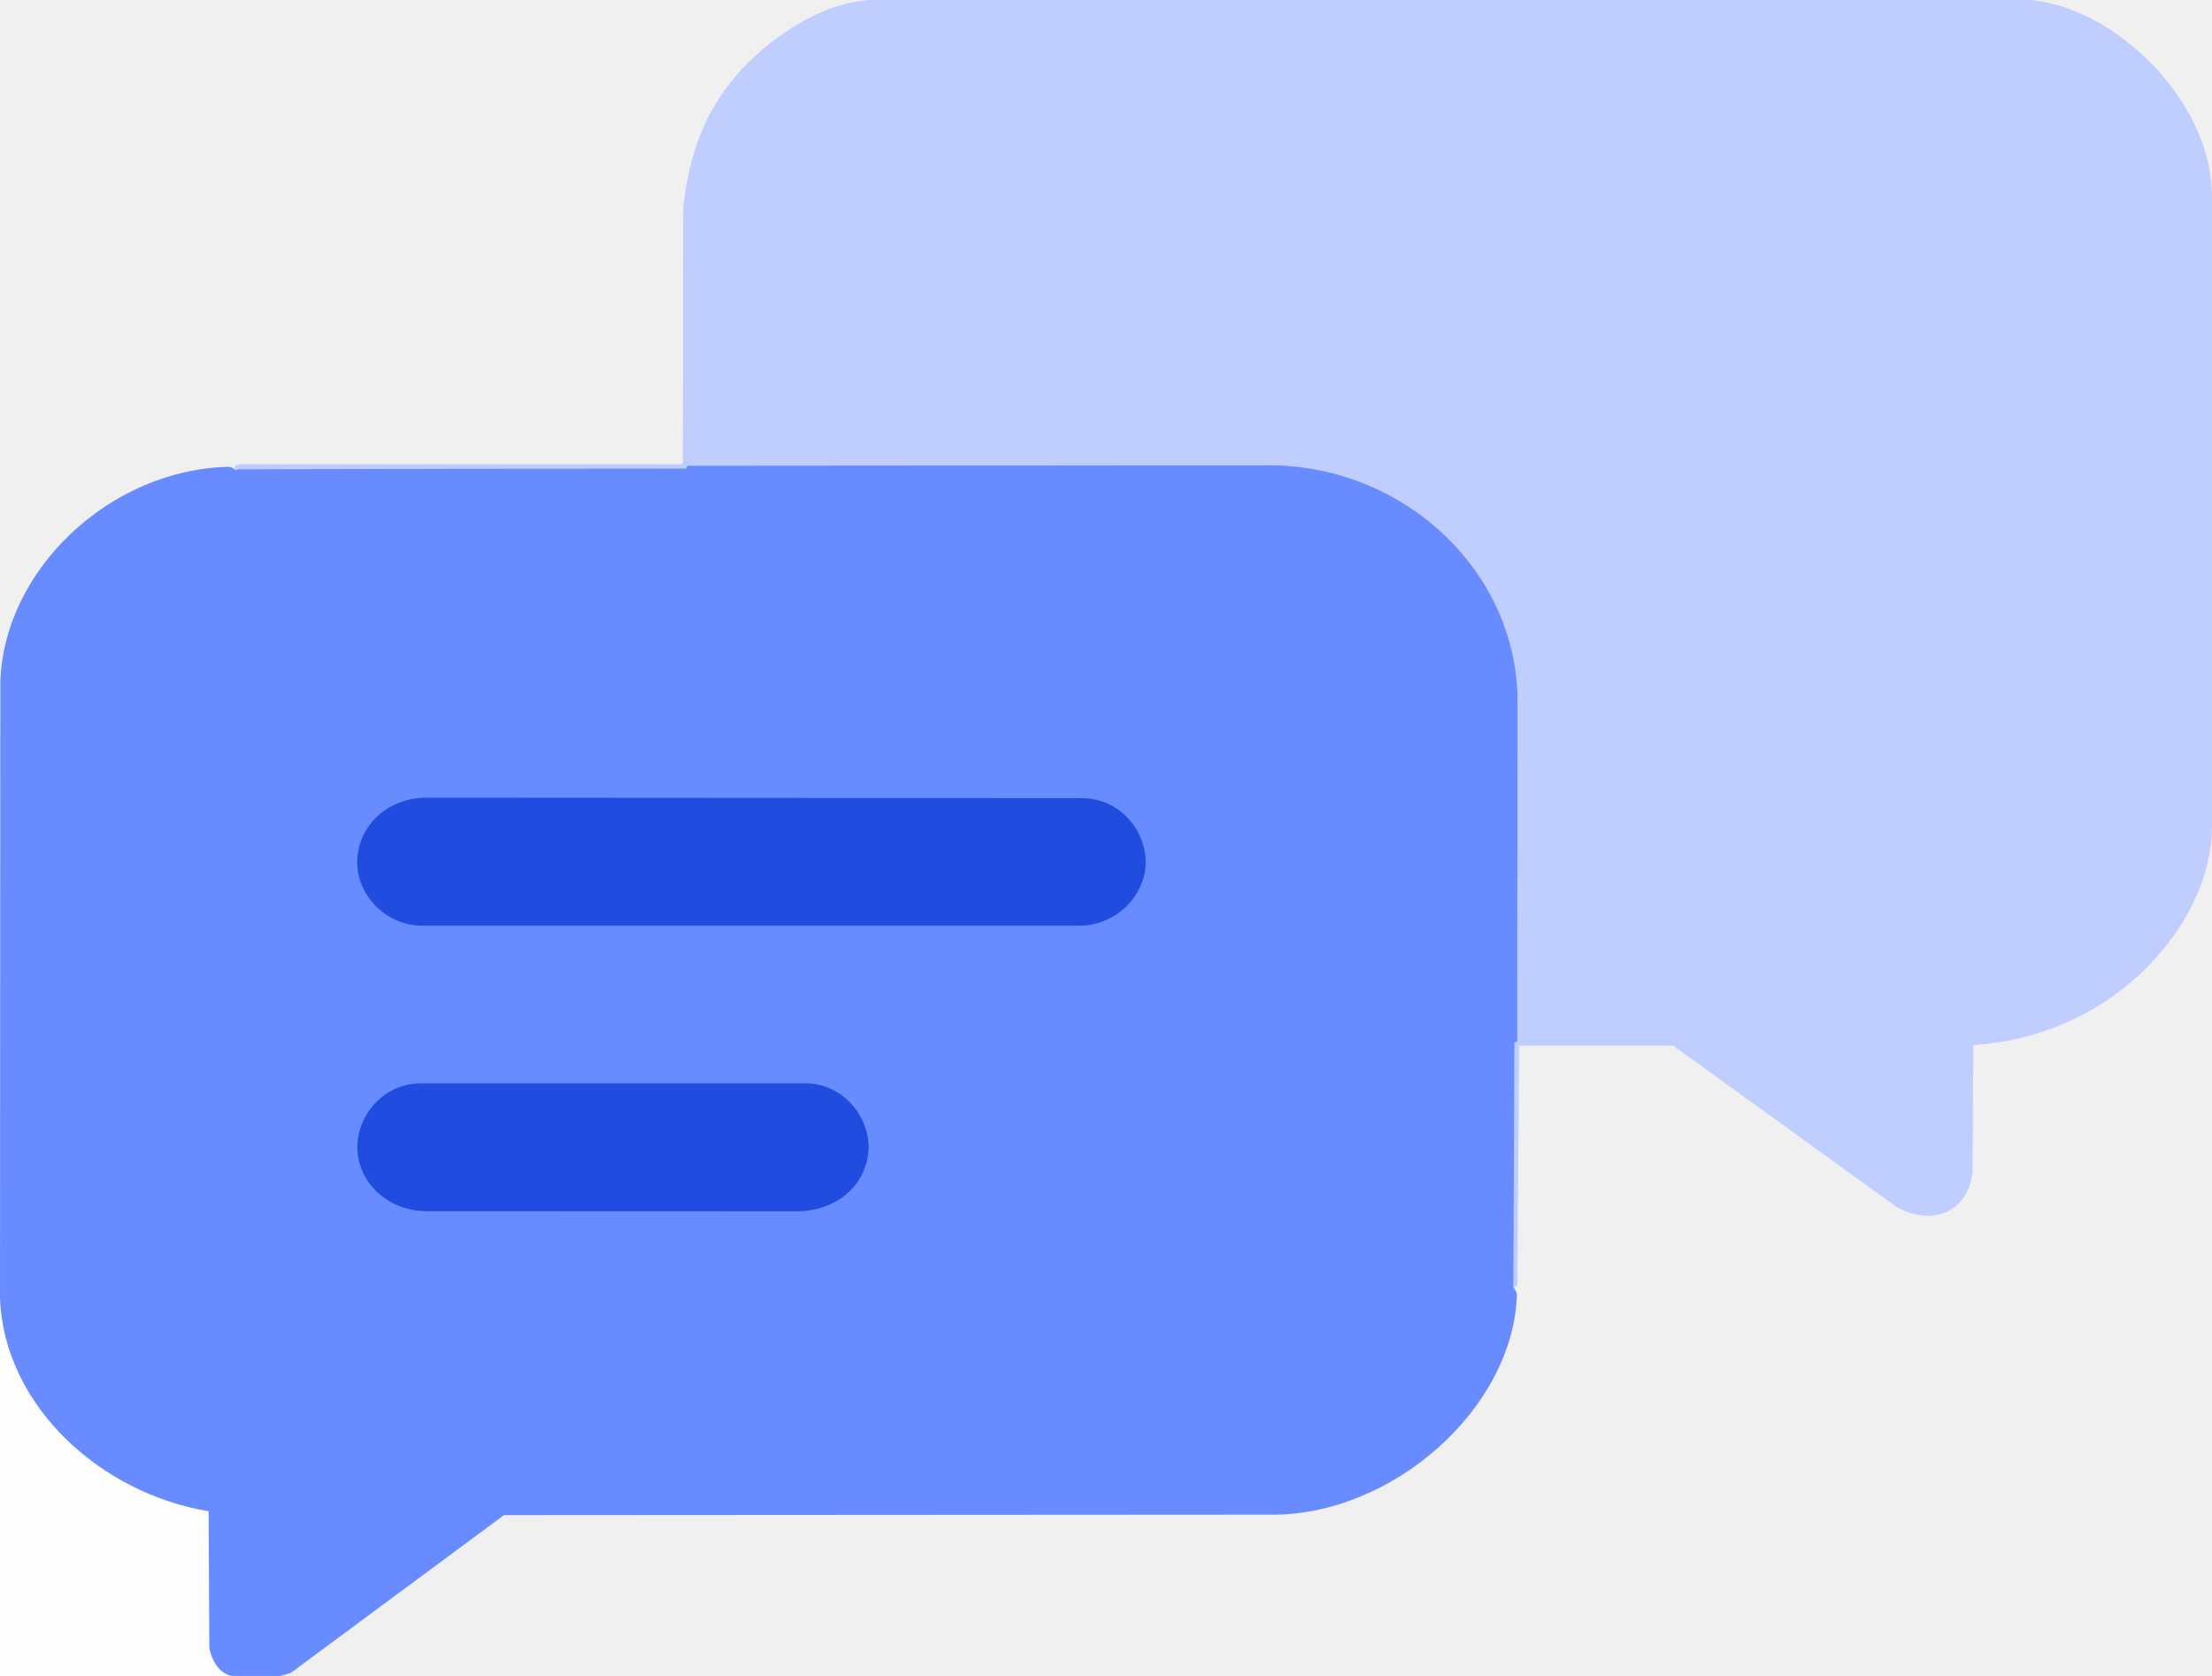
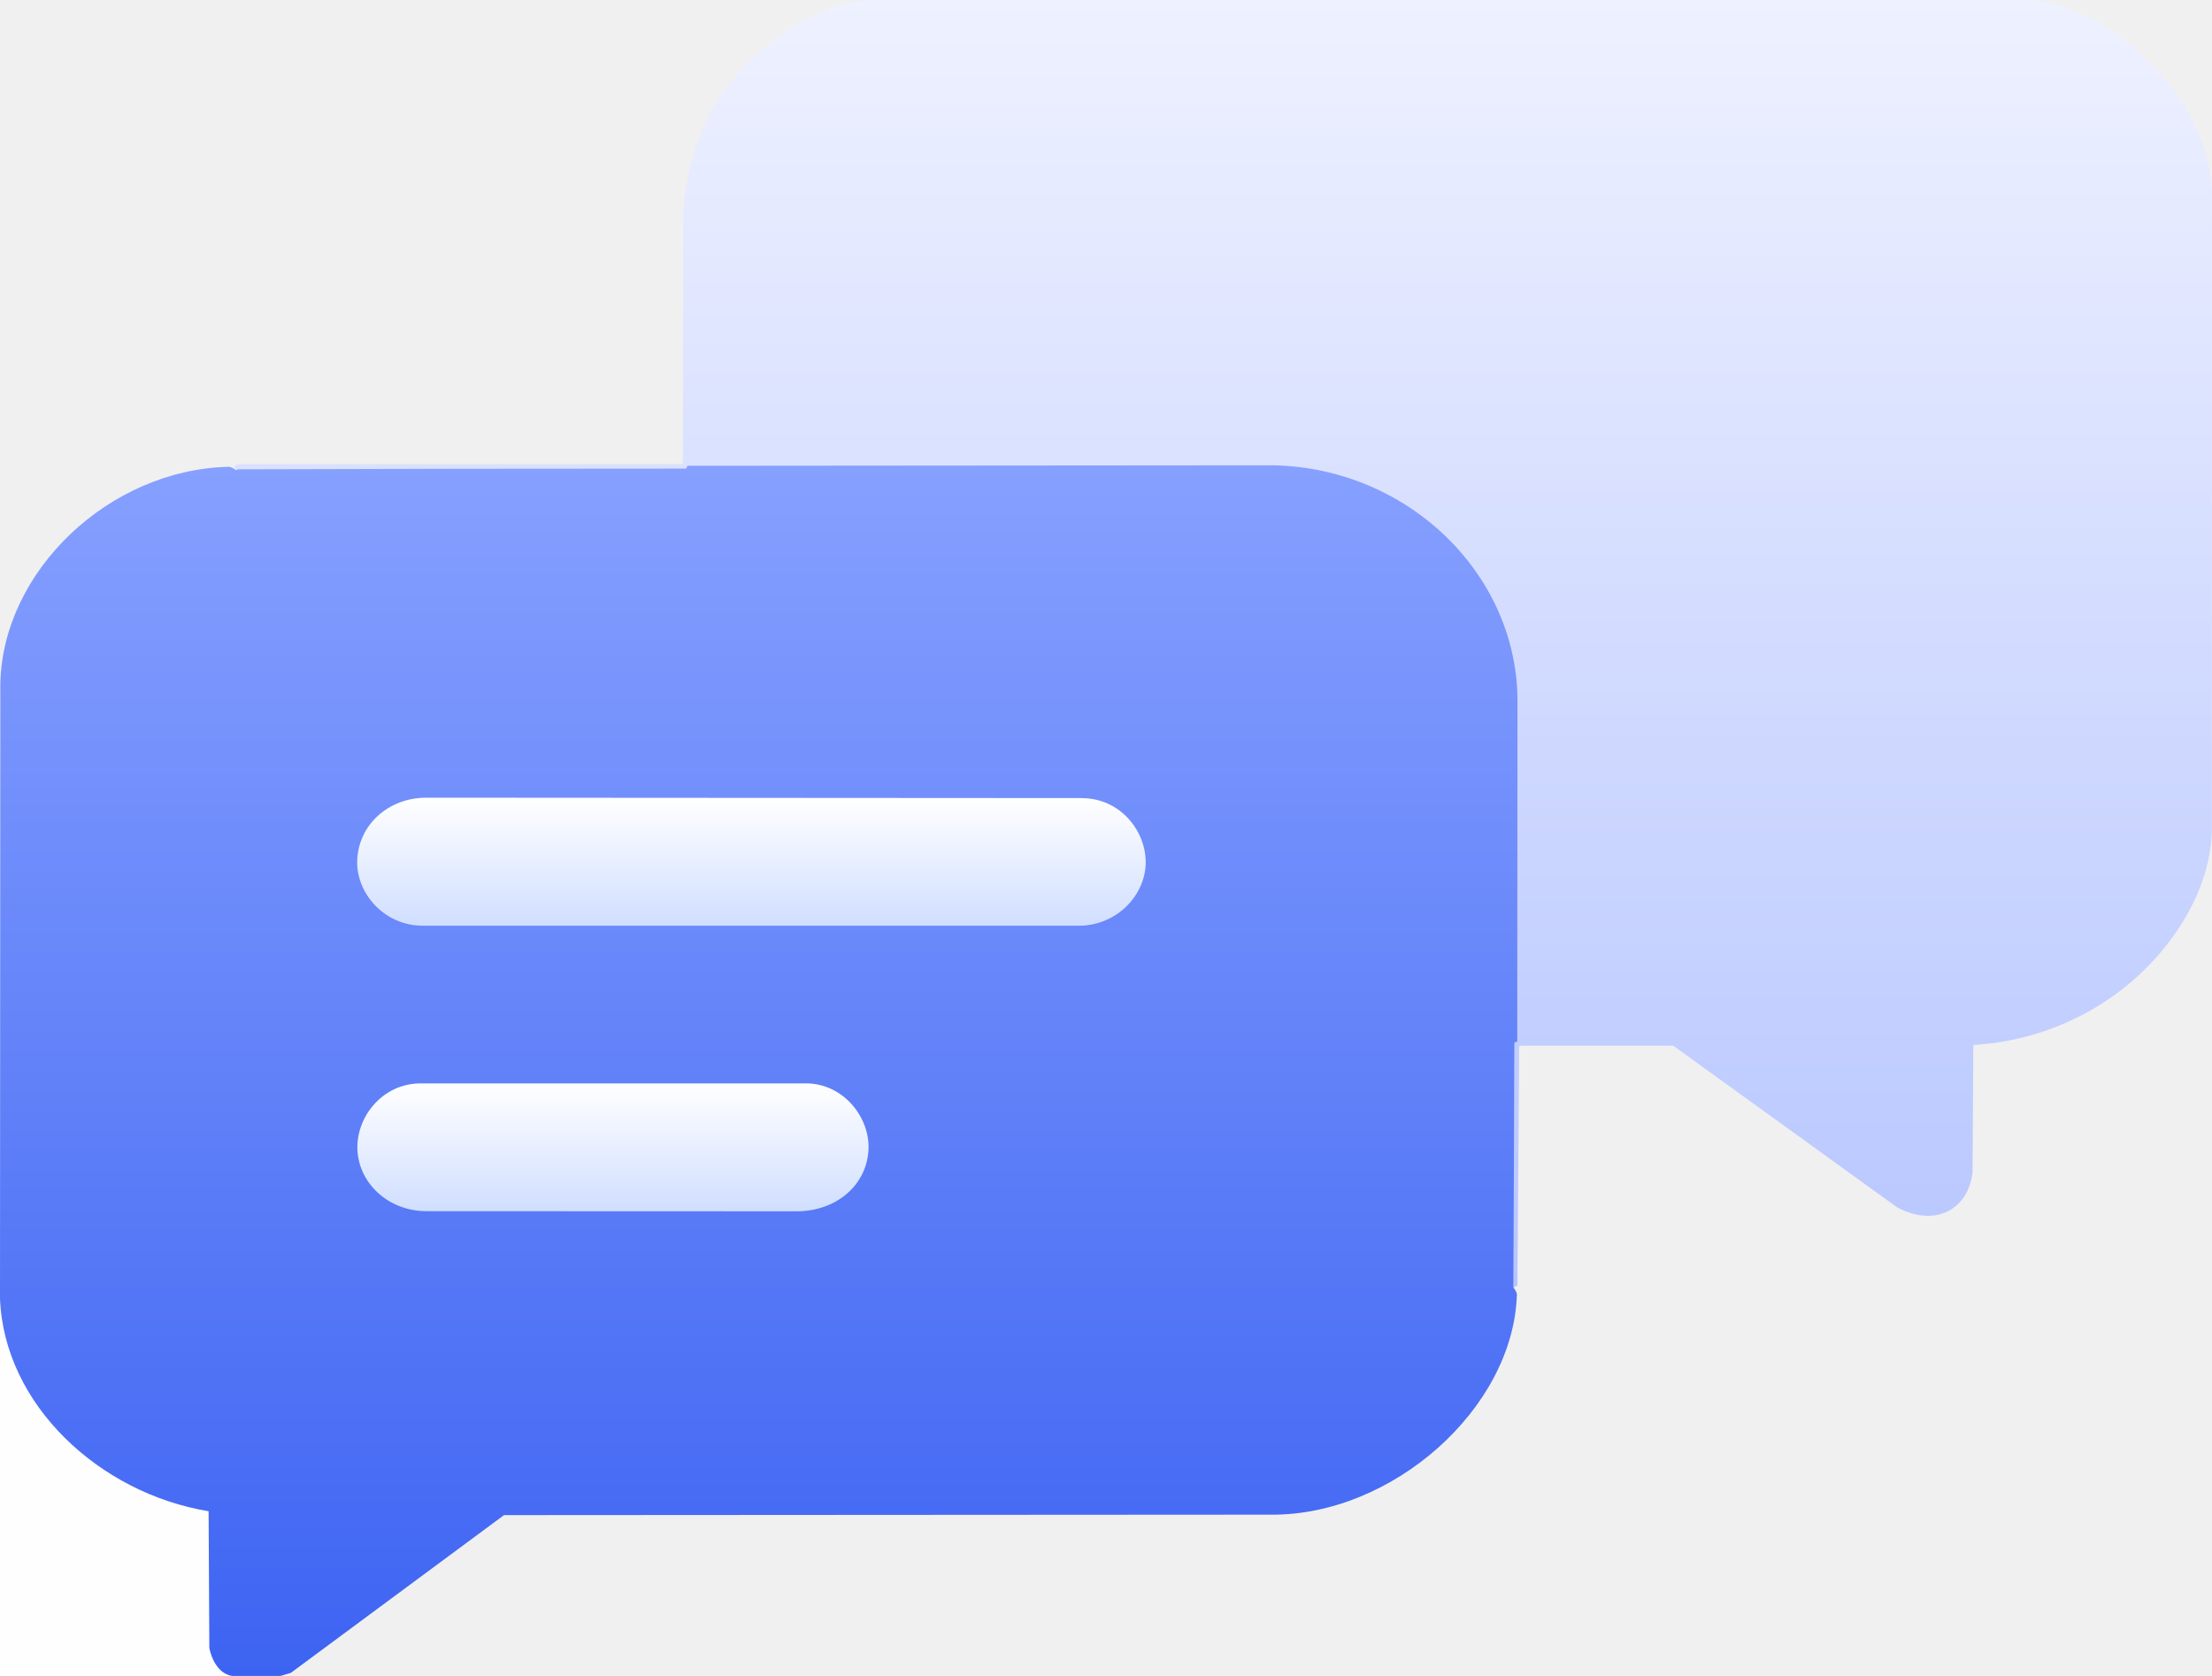
<svg xmlns="http://www.w3.org/2000/svg" preserveAspectRatio="none" overflow="visible" style="display: block;" width="33" height="25" viewBox="0 0 33 25" fill="none">
  <g id="áá®áá®áá- ®á¯ 1" clip-path="url(#clip0_0_29)">
-     <path id="Vector" d="M30.279 0C31.011 0.059 31.712 0.526 32.184 1.041C32.655 1.556 33.011 2.25 32.999 2.964V12.312C33.004 13.049 32.65 13.748 32.149 14.303C31.468 15.057 30.491 15.525 29.439 15.588L29.428 17.484C29.36 18.067 28.849 18.302 28.304 18.011L24.962 15.598H22.683L22.664 15.617L22.638 19.175L22.58 19.208L22.578 15.57L22.582 10.48C22.582 9.476 22.123 8.51 21.33 7.856C20.642 7.289 19.791 6.991 18.873 6.992L10.228 7.001L3.525 7.015C3.469 6.943 3.512 6.934 3.59 6.923L10.165 6.924L10.187 6.905L10.193 3.108C10.297 2.116 10.639 1.329 11.46 0.669C11.881 0.331 12.416 0.035 12.977 0L30.279 0Z" fill="#BFCEFF" />
+ ®á¯ 1" clip-path="url(#clip0_0_8)">
+     <path id="Vector" d="M30.279 0C31.011 0.059 31.712 0.526 32.184 1.041C32.655 1.556 33.011 2.25 32.999 2.964V12.312C33.004 13.049 32.65 13.748 32.149 14.303C31.468 15.057 30.491 15.525 29.439 15.588L29.428 17.484C29.36 18.067 28.849 18.302 28.304 18.011L24.962 15.598H22.683L22.664 15.617L22.638 19.175L22.58 19.208L22.578 15.57L22.582 10.48C22.582 9.476 22.123 8.51 21.33 7.856C20.642 7.289 19.791 6.991 18.873 6.992L10.228 7.001L3.525 7.015C3.469 6.943 3.512 6.934 3.59 6.923L10.165 6.924L10.187 6.905L10.193 3.108C10.297 2.116 10.639 1.329 11.46 0.669C11.881 0.331 12.416 0.035 12.977 0L30.279 0Z" fill="url(#paint0_linear_0_8)" />
    <path id="Vector_2" d="M3.464 25H0V19.37C0.203 20.943 1.466 22.235 3.169 22.494L3.175 24.515C3.176 24.721 3.319 24.883 3.463 25L3.464 25Z" fill="#FEFEFE" />
    <g id="Group">
-       <path id="Vector_3" d="M3.525 7.016L3.544 7.001C5.775 6.993 8.007 6.99 10.236 6.99L10.255 6.948L19 6.941C21.024 6.983 22.651 8.585 22.639 10.48L22.635 15.537L22.592 15.551L22.579 19.208C22.593 19.224 22.606 19.241 22.614 19.26C22.623 19.277 22.63 19.294 22.63 19.311C22.578 21.015 20.764 22.613 18.955 22.594L7.519 22.601L4.339 24.954L4.184 25H3.463C3.262 24.967 3.159 24.759 3.123 24.584L3.112 22.543C1.486 22.275 0.06 20.956 0 19.369L0.005 10.191C0.043 8.517 1.625 7.004 3.414 6.963C3.431 6.963 3.449 6.971 3.469 6.98C3.488 6.989 3.507 7.002 3.524 7.015L3.525 7.016Z" fill="#688CFF" />
-       <path id="Vector_4" d="M16.14 11.906C16.718 11.906 17.104 12.404 17.092 12.885C17.079 13.366 16.652 13.809 16.095 13.809H6.307C5.738 13.809 5.313 13.33 5.329 12.837C5.346 12.312 5.786 11.898 6.365 11.899L16.14 11.905V11.906Z" fill="#204DDF" />
-       <path id="Vector_5" d="M12.018 16.16C12.596 16.16 12.99 16.689 12.956 17.166C12.918 17.7 12.459 18.069 11.884 18.069L6.362 18.067C5.808 18.067 5.364 17.668 5.333 17.167C5.303 16.667 5.704 16.161 6.275 16.161H12.019L12.018 16.16Z" fill="#204DDF" />
+       <path id="Vector_3" d="M3.525 7.016L3.544 7.001C5.775 6.993 8.007 6.99 10.236 6.99L10.255 6.948L19 6.941C21.024 6.983 22.651 8.585 22.639 10.48L22.635 15.537L22.592 15.551L22.579 19.208C22.593 19.224 22.606 19.241 22.614 19.26C22.623 19.277 22.63 19.294 22.63 19.311C22.578 21.015 20.764 22.613 18.955 22.594L7.519 22.601L4.339 24.954L4.184 25H3.463C3.262 24.967 3.159 24.759 3.123 24.584L3.112 22.543C1.486 22.275 0.06 20.956 0 19.369L0.005 10.191C0.043 8.517 1.625 7.004 3.414 6.963C3.431 6.963 3.449 6.971 3.469 6.98C3.488 6.989 3.507 7.002 3.524 7.015L3.525 7.016Z" fill="url(#paint1_linear_0_8)" />
+       <path id="Vector_4" d="M16.14 11.906C16.718 11.906 17.104 12.404 17.092 12.885C17.079 13.366 16.652 13.809 16.095 13.809H6.307C5.738 13.809 5.313 13.33 5.329 12.837C5.346 12.312 5.786 11.898 6.365 11.899L16.14 11.905V11.906Z" fill="url(#paint2_linear_0_8)" />
+       <path id="Vector_5" d="M12.018 16.16C12.596 16.16 12.99 16.689 12.956 17.166C12.918 17.7 12.459 18.069 11.884 18.069L6.362 18.067C5.808 18.067 5.364 17.668 5.333 17.167C5.303 16.667 5.704 16.161 6.275 16.161H12.019L12.018 16.16Z" fill="url(#paint3_linear_0_8)" />
    </g>
  </g>
  <defs>
-     <clipPath id="clip0_0_29">
+     <linearGradient id="paint0_linear_0_8" x1="18.25" y1="0" x2="18.25" y2="19.208" gradientUnits="userSpaceOnUse">
+       <stop stop-color="#EEF1FF" />
+       <stop offset="1" stop-color="#B7C6FF" />
+     </linearGradient>
+     <linearGradient id="paint1_linear_0_8" x1="11.319" y1="6.941" x2="11.319" y2="25" gradientUnits="userSpaceOnUse">
+       <stop stop-color="#86A0FF" />
+       <stop offset="1" stop-color="#3D63F2" />
+     </linearGradient>
+     <linearGradient id="paint2_linear_0_8" x1="11.21" y1="11.899" x2="11.21" y2="13.809" gradientUnits="userSpaceOnUse">
+       <stop stop-color="white" />
+       <stop offset="1" stop-color="#D0DEFF" />
+     </linearGradient>
+     <linearGradient id="paint3_linear_0_8" x1="9.145" y1="16.16" x2="9.145" y2="18.069" gradientUnits="userSpaceOnUse">
+       <stop stop-color="white" />
+       <stop offset="1" stop-color="#D0DEFF" />
+     </linearGradient>
+     <clipPath id="clip0_0_8">
      <rect width="33" height="25" fill="white" />
    </clipPath>
  </defs>
</svg>
